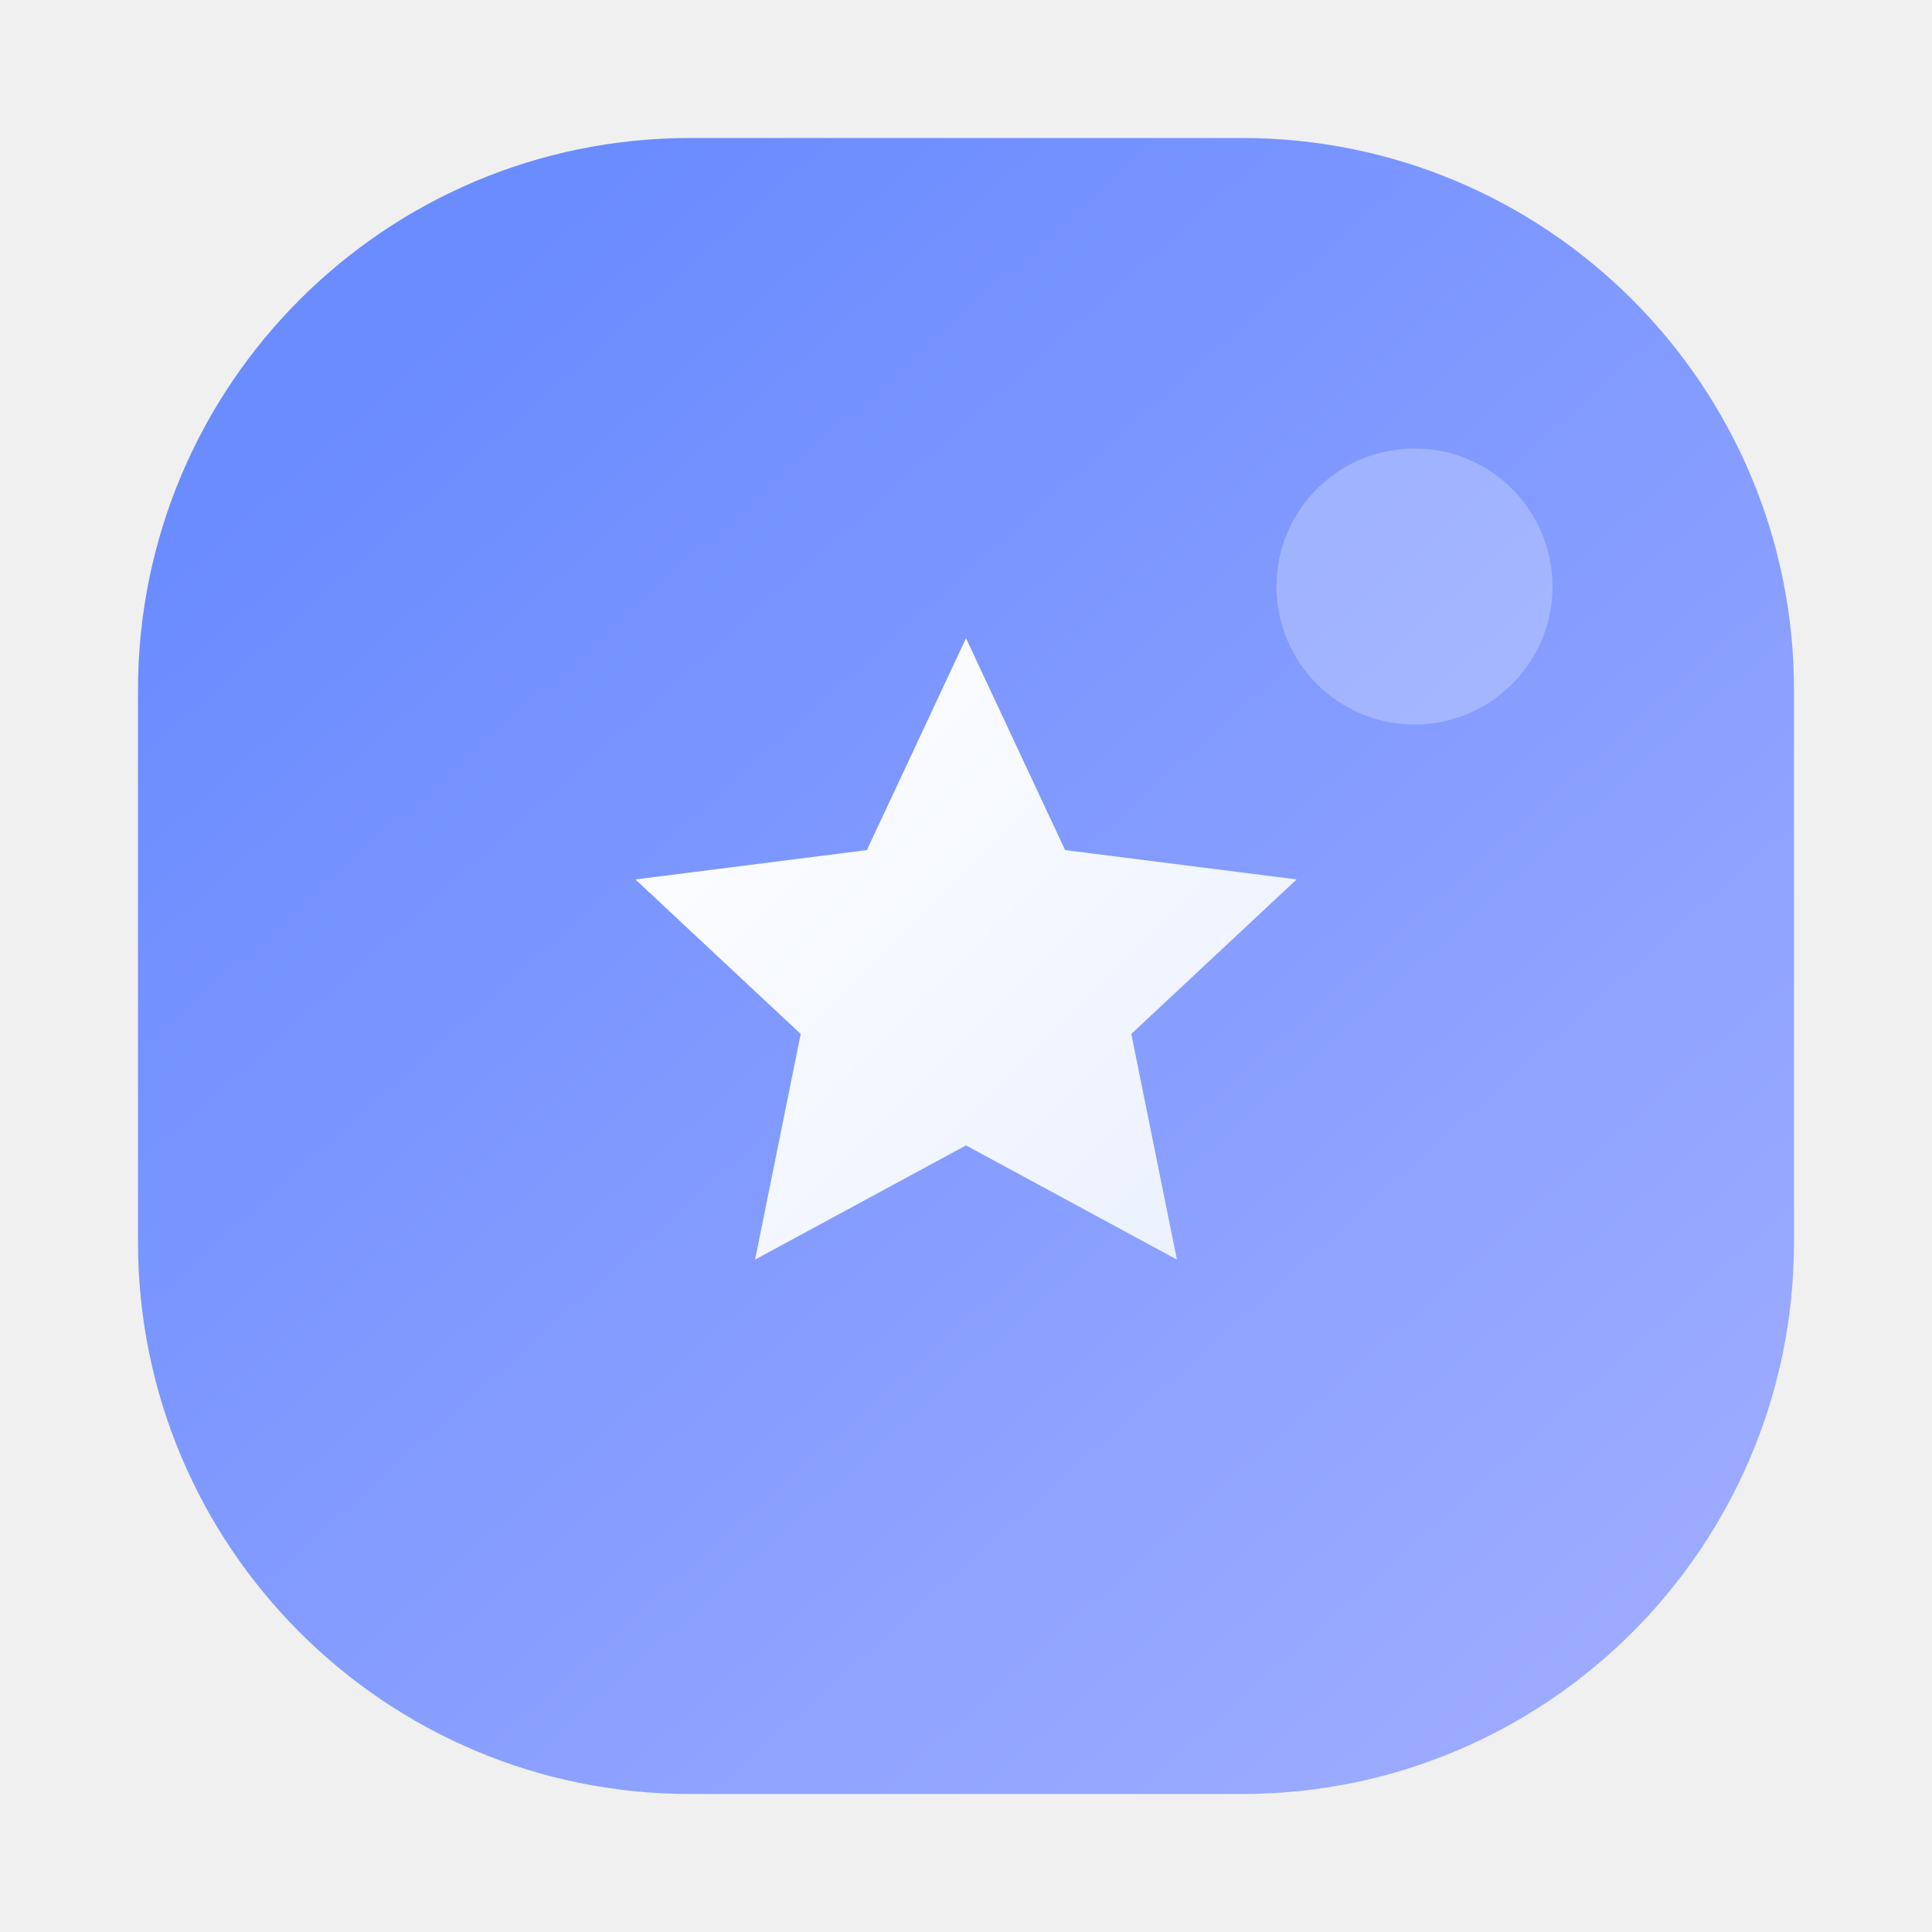
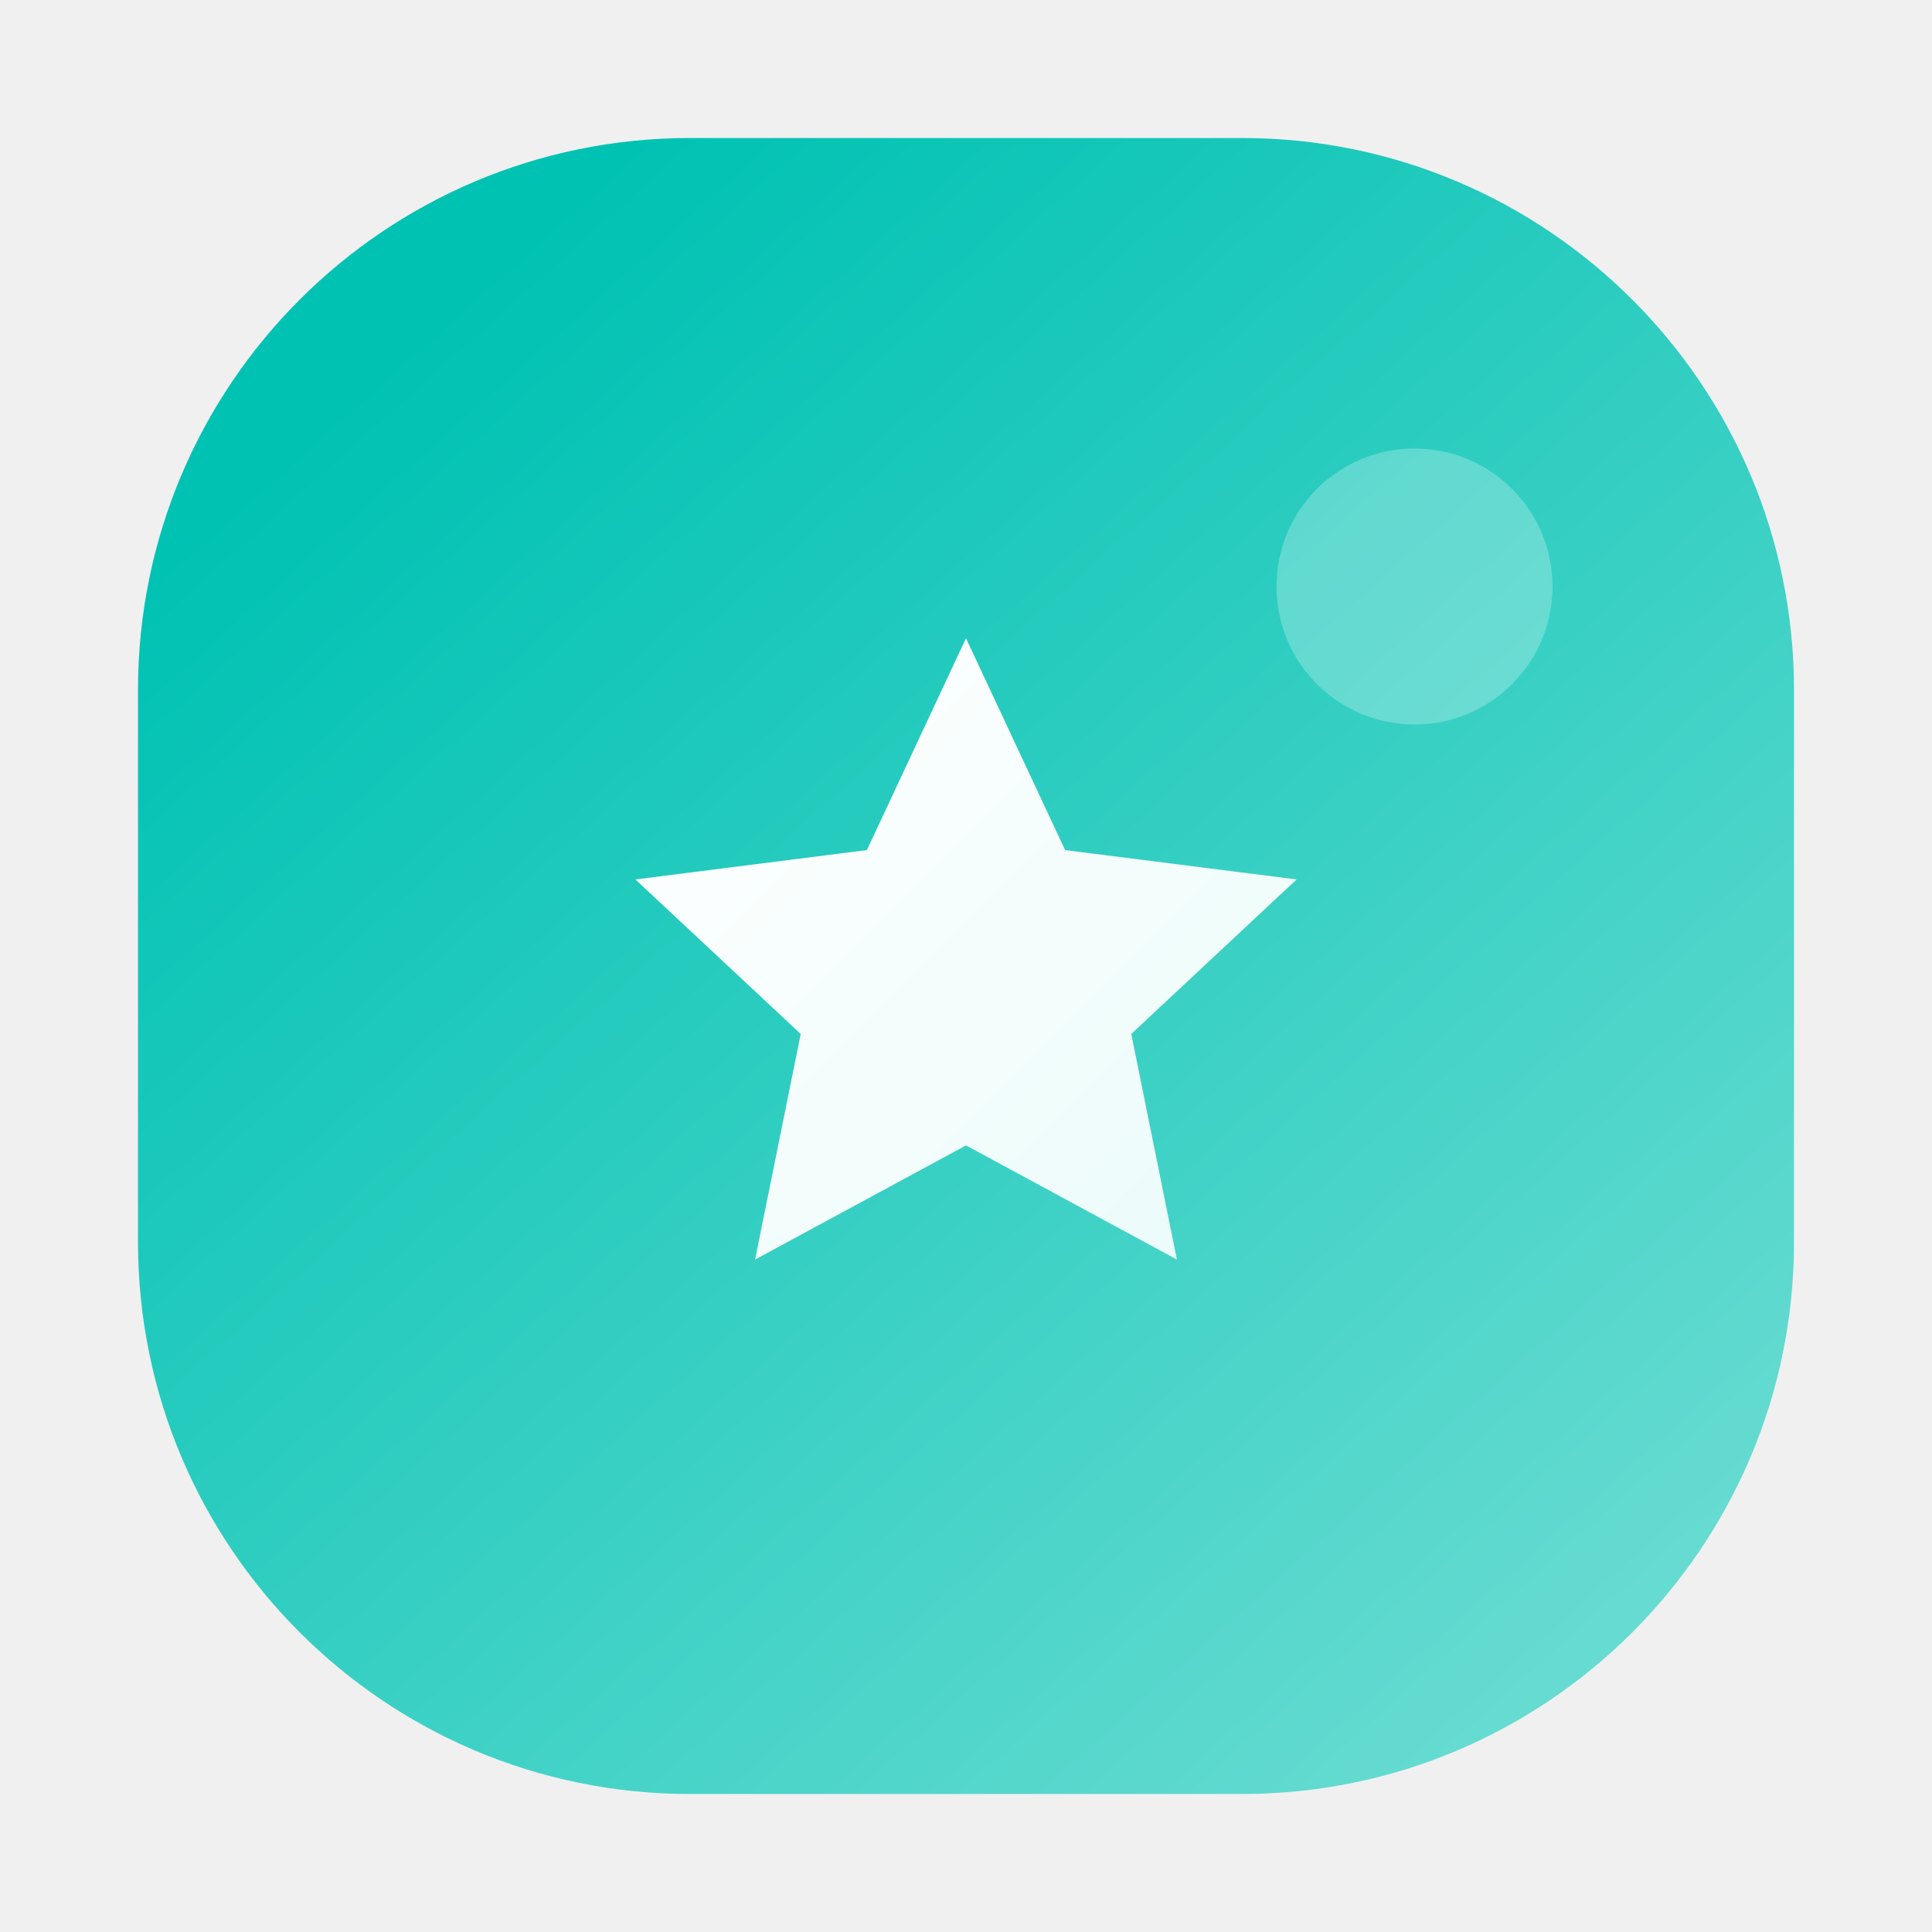
<svg xmlns="http://www.w3.org/2000/svg" width="56" height="56" viewBox="0 0 56 56">
  <defs>
    <linearGradient id="fav_bg" x1="12" y1="10" x2="46" y2="48" gradientUnits="userSpaceOnUse">
-       <stop stop-color="#6B8CFF" />
-       <stop offset="1" stop-color="#9CABFF" />
+       <stop stop-color="#00C2B3" />
+       <stop offset="1" stop-color="#66DBD1" />
    </linearGradient>
    <linearGradient id="fav_star" x1="18" y1="20" x2="38" y2="40" gradientUnits="userSpaceOnUse">
      <stop stop-color="#FFFFFF" />
-       <stop offset="1" stop-color="#E7EEFF" />
+       <stop offset="1" stop-color="#E7FBF9" />
    </linearGradient>
  </defs>
  <rect x="4" y="4" width="48" height="48" rx="16" fill="url(#fav_bg)" />
  <path d="M28 18.5L30.873 24.64L37.583 25.491L32.791 29.97L34.113 36.509L28 33.2L21.887 36.509L23.209 29.97L18.417 25.491L25.127 24.64L28 18.5Z" fill="url(#fav_star)" />
  <circle cx="41" cy="17" r="4" fill="#FFFFFF" fill-opacity="0.25" />
</svg>
